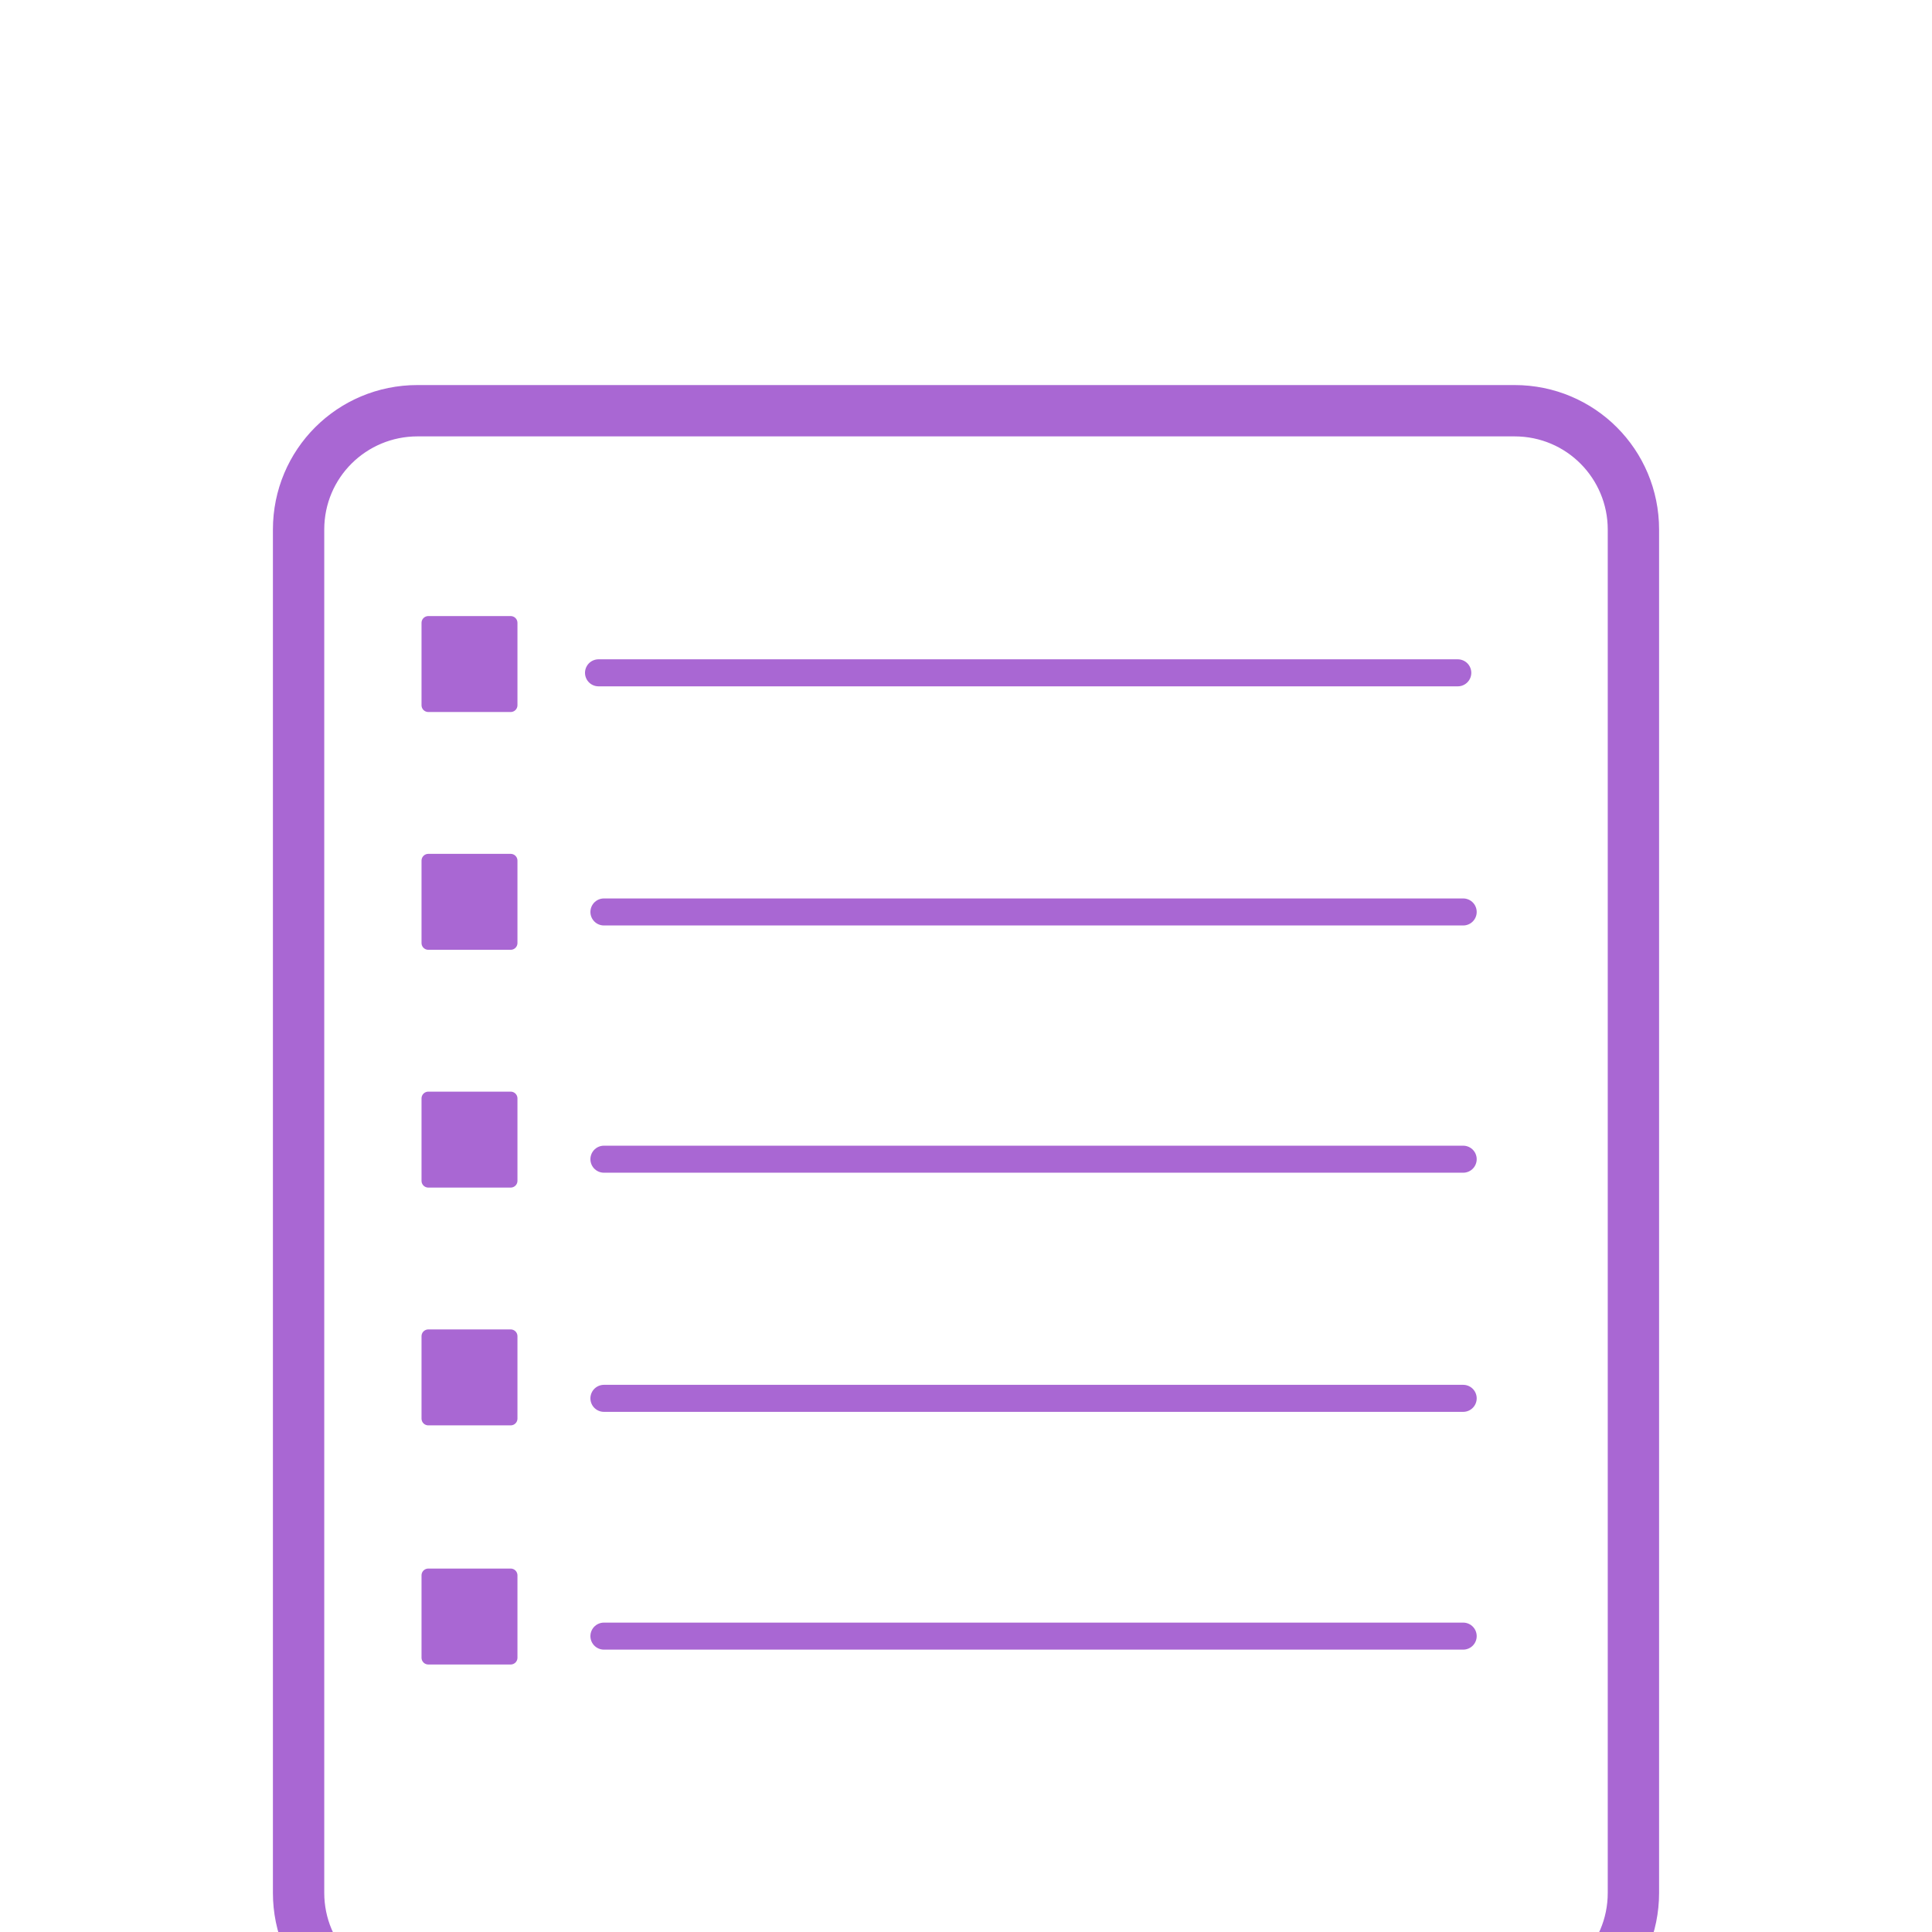
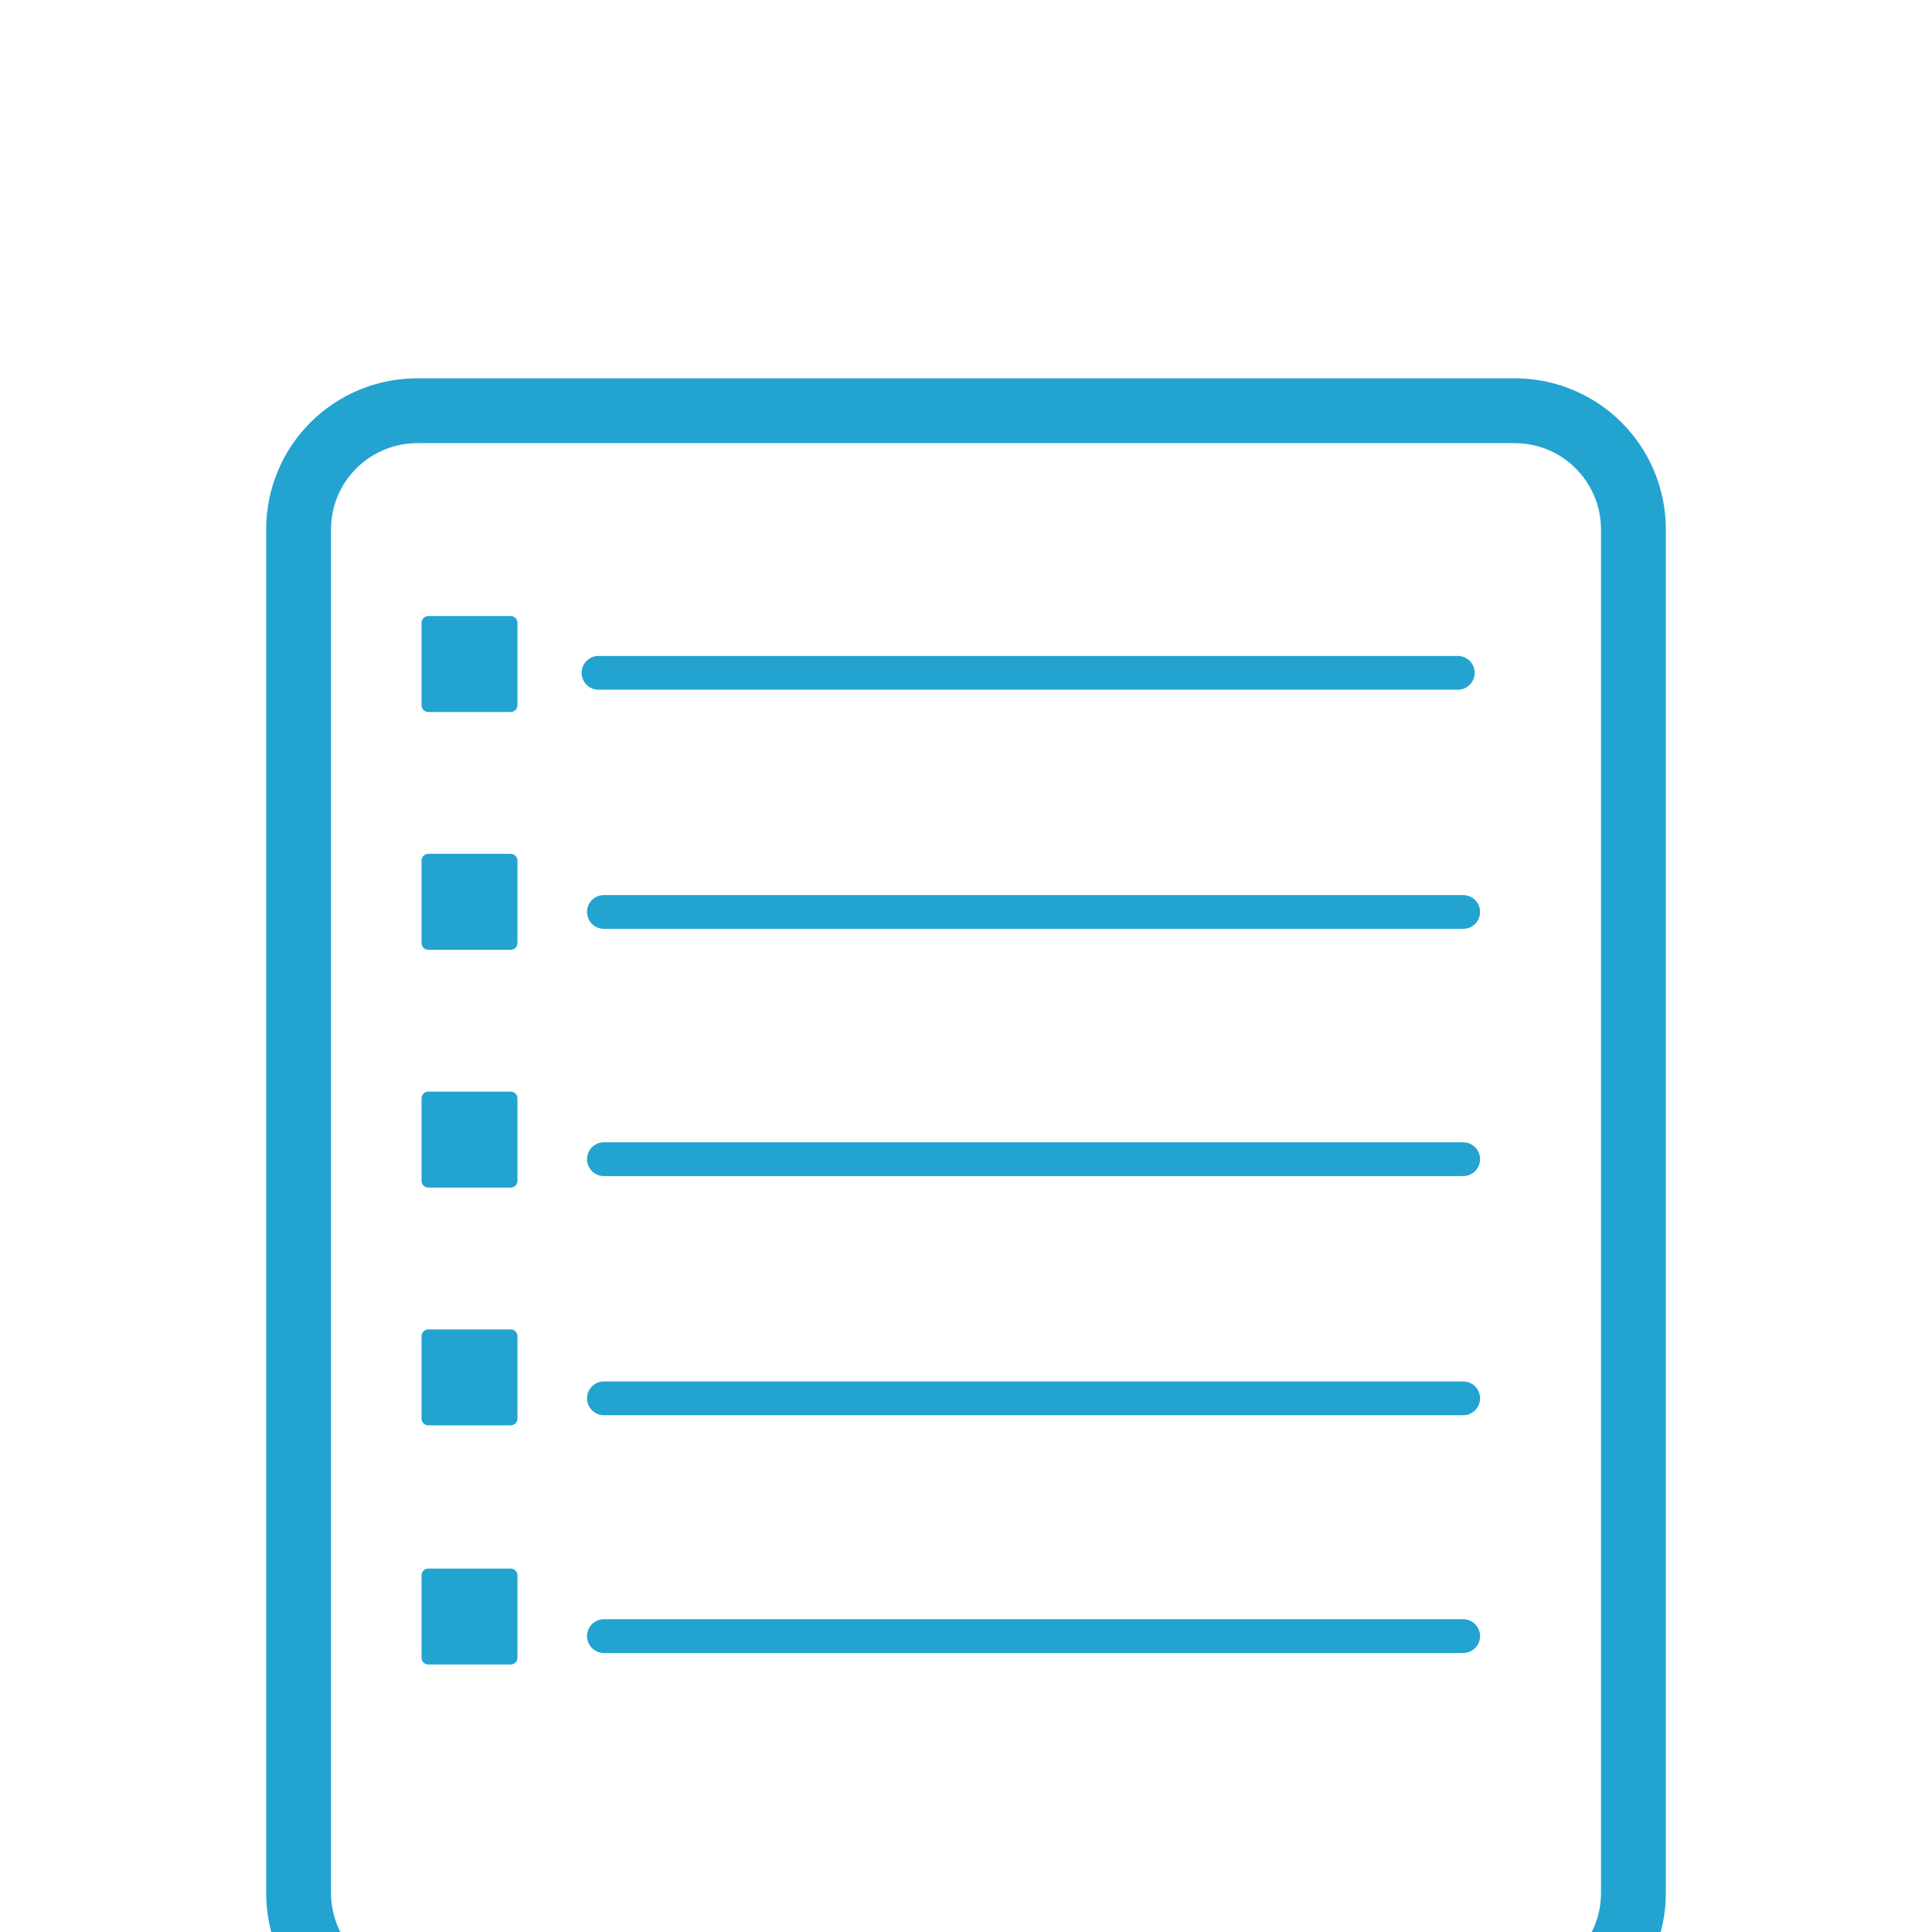
<svg xmlns="http://www.w3.org/2000/svg" version="1.1" id="Layer_1" x="0px" y="0px" viewBox="0 0 143 143" style="enable-background:new 0 0 143 143;" xml:space="preserve">
  <style type="text/css">
- 	.st0{fill:none;stroke:#A967D3;stroke-width:3;stroke-miterlimit:10;}
- 	.st1{fill:#A967D3;stroke:#A967D3;stroke-linejoin:round;stroke-miterlimit:10;}
- 	.st2{fill:none;stroke:#A967D3;stroke-width:2;stroke-linecap:round;stroke-miterlimit:10;}
+ 	.st0{fill:none;stroke:#23a3d0;stroke-width:4;stroke-miterlimit:10;}
+ 	.st1{fill:#23a3d0;stroke:#23a3d0;stroke-linejoin:round;stroke-miterlimit:10;}
+ 	.st2{fill:none;stroke:#23a3d0;stroke-width:2.5;stroke-linecap:round;stroke-miterlimit:10;}
</style>
  <path class="st0" d="M112.1,30.8c4.7,0,8.4,3.8,8.4,8.4v100.9c0,4.7-3.8,8.4-8.4,8.4H30.9c-4.7,0-8.4-3.8-8.4-8.4V39.2  c0-4.7,3.8-8.4,8.4-8.4L112.1,30.8 M112.1,30H30.9c-5.1,0-9.2,4.1-9.2,9.2v100.9c0,5.1,4.1,9.2,9.2,9.2h81.2c5.1,0,9.2-4.1,9.2-9.2  V39.2C121.3,34.1,117.2,30,112.1,30z" />
  <rect x="31.7" y="46.1" class="st1" width="6.1" height="6.1" />
  <rect x="31.7" y="63.7" class="st1" width="6.1" height="6.1" />
  <rect x="31.7" y="81.3" class="st1" width="6.1" height="6.1" />
  <rect x="31.7" y="98.9" class="st1" width="6.1" height="6.1" />
  <rect x="31.7" y="116.6" class="st1" width="6.1" height="6.1" />
  <line class="st2" x1="44.3" y1="49.8" x2="107.9" y2="49.8" />
  <line class="st2" x1="44.7" y1="67.5" x2="108.3" y2="67.5" />
  <line class="st2" x1="44.7" y1="85.8" x2="108.3" y2="85.8" />
  <line class="st2" x1="44.7" y1="103.5" x2="108.3" y2="103.5" />
  <line class="st2" x1="44.7" y1="121.1" x2="108.3" y2="121.1" />
</svg>
